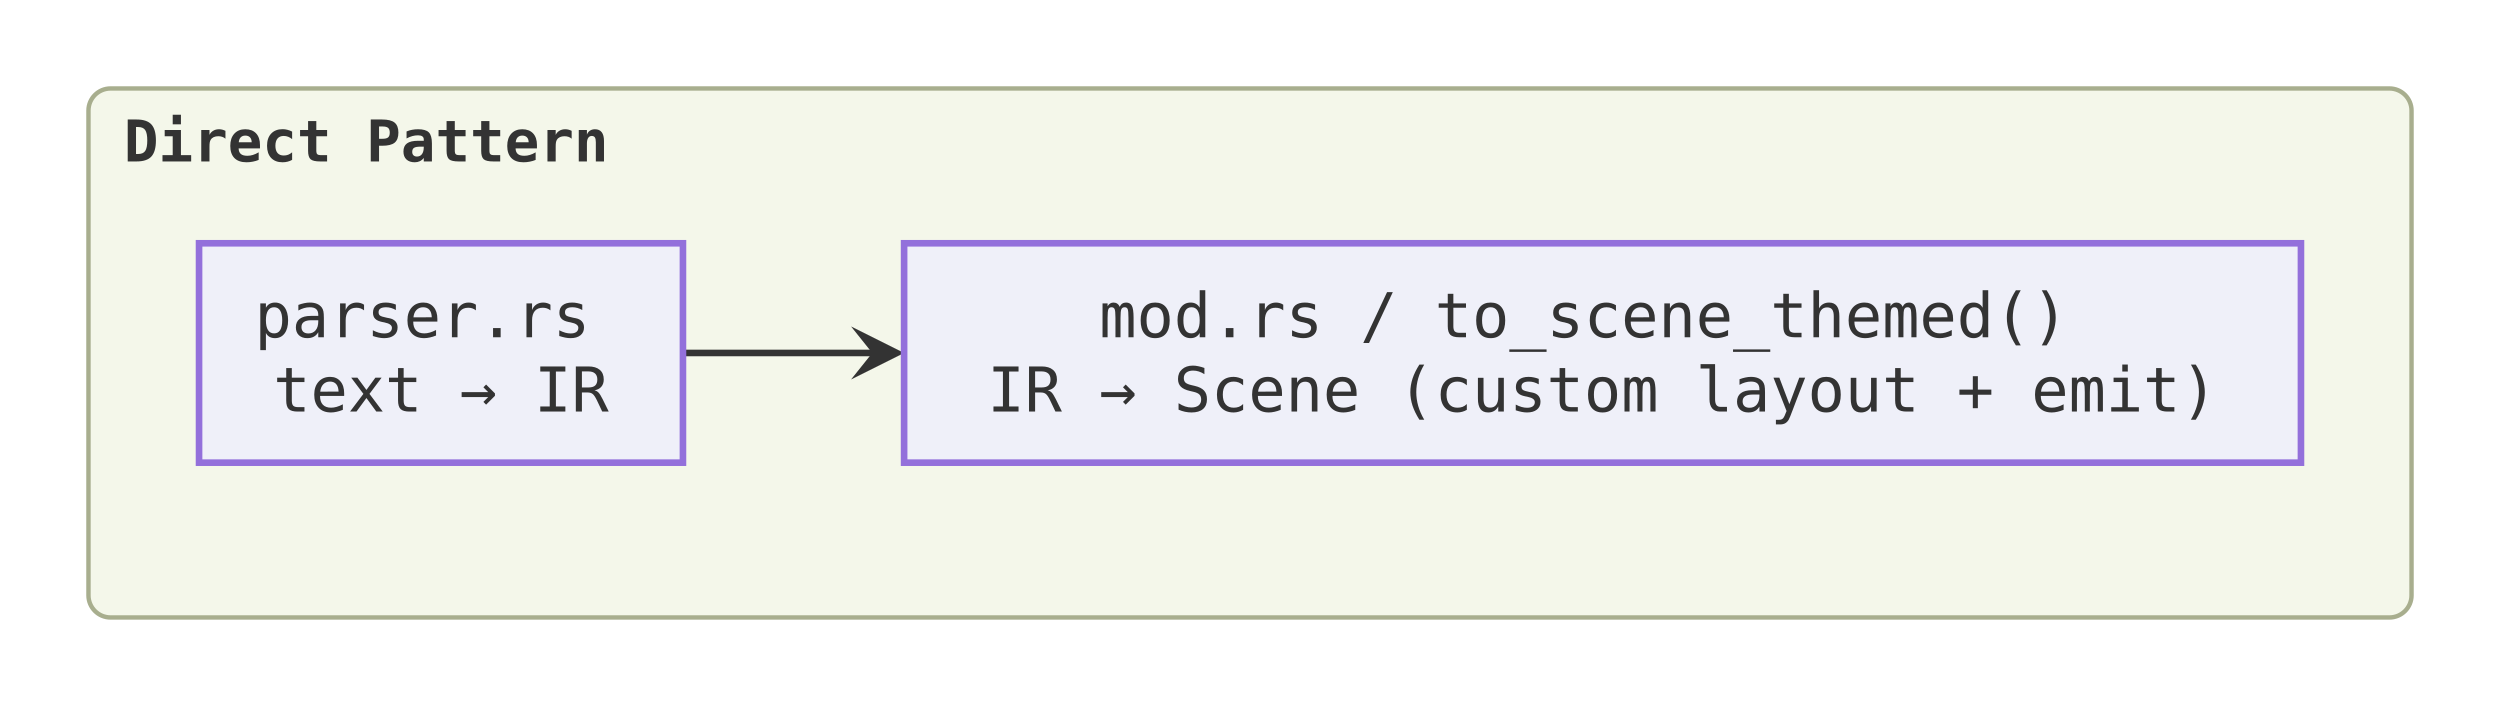
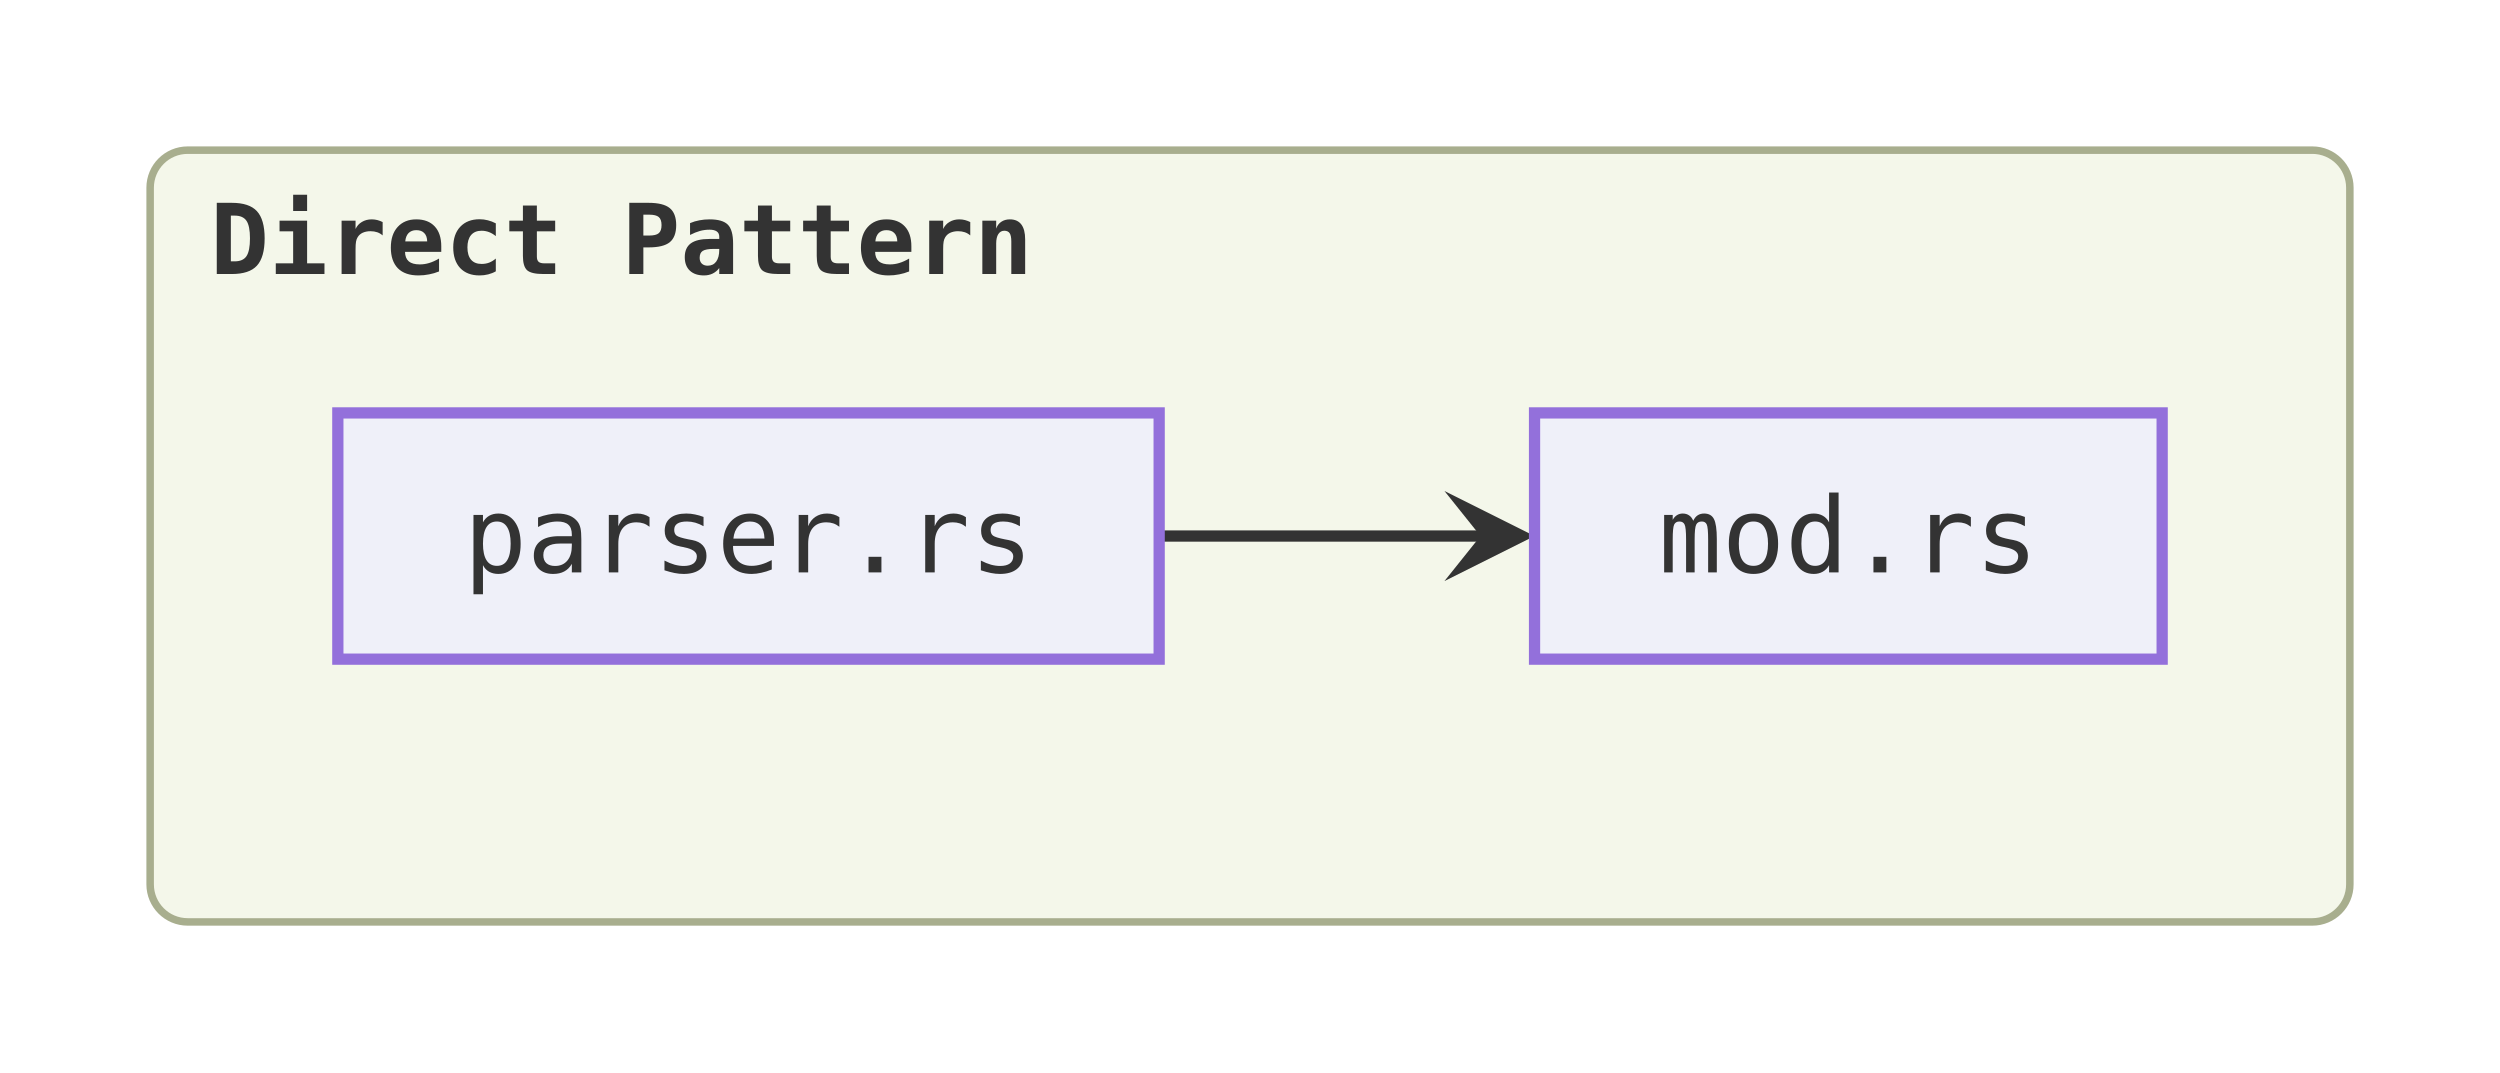
- <svg xmlns="http://www.w3.org/2000/svg" viewBox="0 0 565.2 159.6" width="565.2" height="159.6">
+ <svg xmlns="http://www.w3.org/2000/svg" viewBox="0 0 333 142.8" width="333" height="142.8">
  <defs>
    <marker id="arrow-point-333333" viewBox="0 0 10 10" refX="8" refY="5" markerWidth="8" markerHeight="8" orient="auto-start-reverse">
      <path d="M10 5 L0 10 L4 5 L0 0 Z" fill="#333333" />
    </marker>
  </defs>
  <g transform="translate(20, 20)">
-     <rect x="-0" y="0" width="525.2" height="119.6" rx="5" ry="5" fill="#ecf2dc99" stroke="#a8ae8e" stroke-width="1" />
+     <rect x="0" y="0" width="293" height="102.8" rx="5" ry="5" fill="#ecf2dc99" stroke="#a8ae8e" stroke-width="1" />
    <text x="8" y="12" text-anchor="start" dominant-baseline="central" font-size="13px" font-family="'Intel One Mono', 'SF Mono', 'Cascadia Code', 'JetBrains Mono', 'Fira Code', 'Consolas', 'Menlo', monospace" fill="#333333" font-weight="bold">Direct Pattern</text>
-     <path d="M134.4 59.8 L138.57 59.8 C142.73 59.8 151.07 59.8 159.4 59.8 C167.73 59.8 176.07 59.8 180.23 59.8 L182 59.8" fill="none" stroke="#333333" stroke-width="1.5" marker-end="url(#arrow-point-333333)" />
-     <rect x="25" y="35" width="109.4" height="49.6" fill="#ececffb2" stroke="#9370db" stroke-width="1.5" />
-     <text x="79.7" y="51.4" text-anchor="middle" dominant-baseline="central" font-size="14px" font-family="'Intel One Mono', 'SF Mono', 'Cascadia Code', 'JetBrains Mono', 'Fira Code', 'Consolas', 'Menlo', monospace" fill="#333333">
-       <tspan x="79.7" dy="0">parser.rs</tspan>
-       <tspan x="79.7" dy="16.8">text → IR</tspan>
-     </text>
-     <rect x="184.4" y="35" width="315.8" height="49.6" fill="#ececffb2" stroke="#9370db" stroke-width="1.5" />
-     <text x="342.3" y="51.4" text-anchor="middle" dominant-baseline="central" font-size="14px" font-family="'Intel One Mono', 'SF Mono', 'Cascadia Code', 'JetBrains Mono', 'Fira Code', 'Consolas', 'Menlo', monospace" fill="#333333">
-       <tspan x="342.3" dy="0">mod.rs / to_scene_themed()</tspan>
-       <tspan x="342.3" dy="16.8">IR → Scene (custom layout + emit)</tspan>
-     </text>
+     <path d="M134.4 51.4 L138.57 51.4 C142.73 51.4 151.07 51.4 159.4 51.4 C167.73 51.4 176.07 51.4 180.23 51.4 L182 51.4" fill="none" stroke="#333333" stroke-width="1.5" marker-end="url(#arrow-point-333333)" />
+     <rect x="25" y="35" width="109.4" height="32.8" fill="#ececffb2" stroke="#9370db" stroke-width="1.5" />
+     <text x="79.7" y="51.4" text-anchor="middle" dominant-baseline="central" font-size="14px" font-family="'Intel One Mono', 'SF Mono', 'Cascadia Code', 'JetBrains Mono', 'Fira Code', 'Consolas', 'Menlo', monospace" fill="#333333">parser.rs</text>
+     <rect x="184.4" y="35" width="83.6" height="32.8" fill="#ececffb2" stroke="#9370db" stroke-width="1.5" />
+     <text x="226.2" y="51.4" text-anchor="middle" dominant-baseline="central" font-size="14px" font-family="'Intel One Mono', 'SF Mono', 'Cascadia Code', 'JetBrains Mono', 'Fira Code', 'Consolas', 'Menlo', monospace" fill="#333333">mod.rs</text>
  </g>
</svg>
